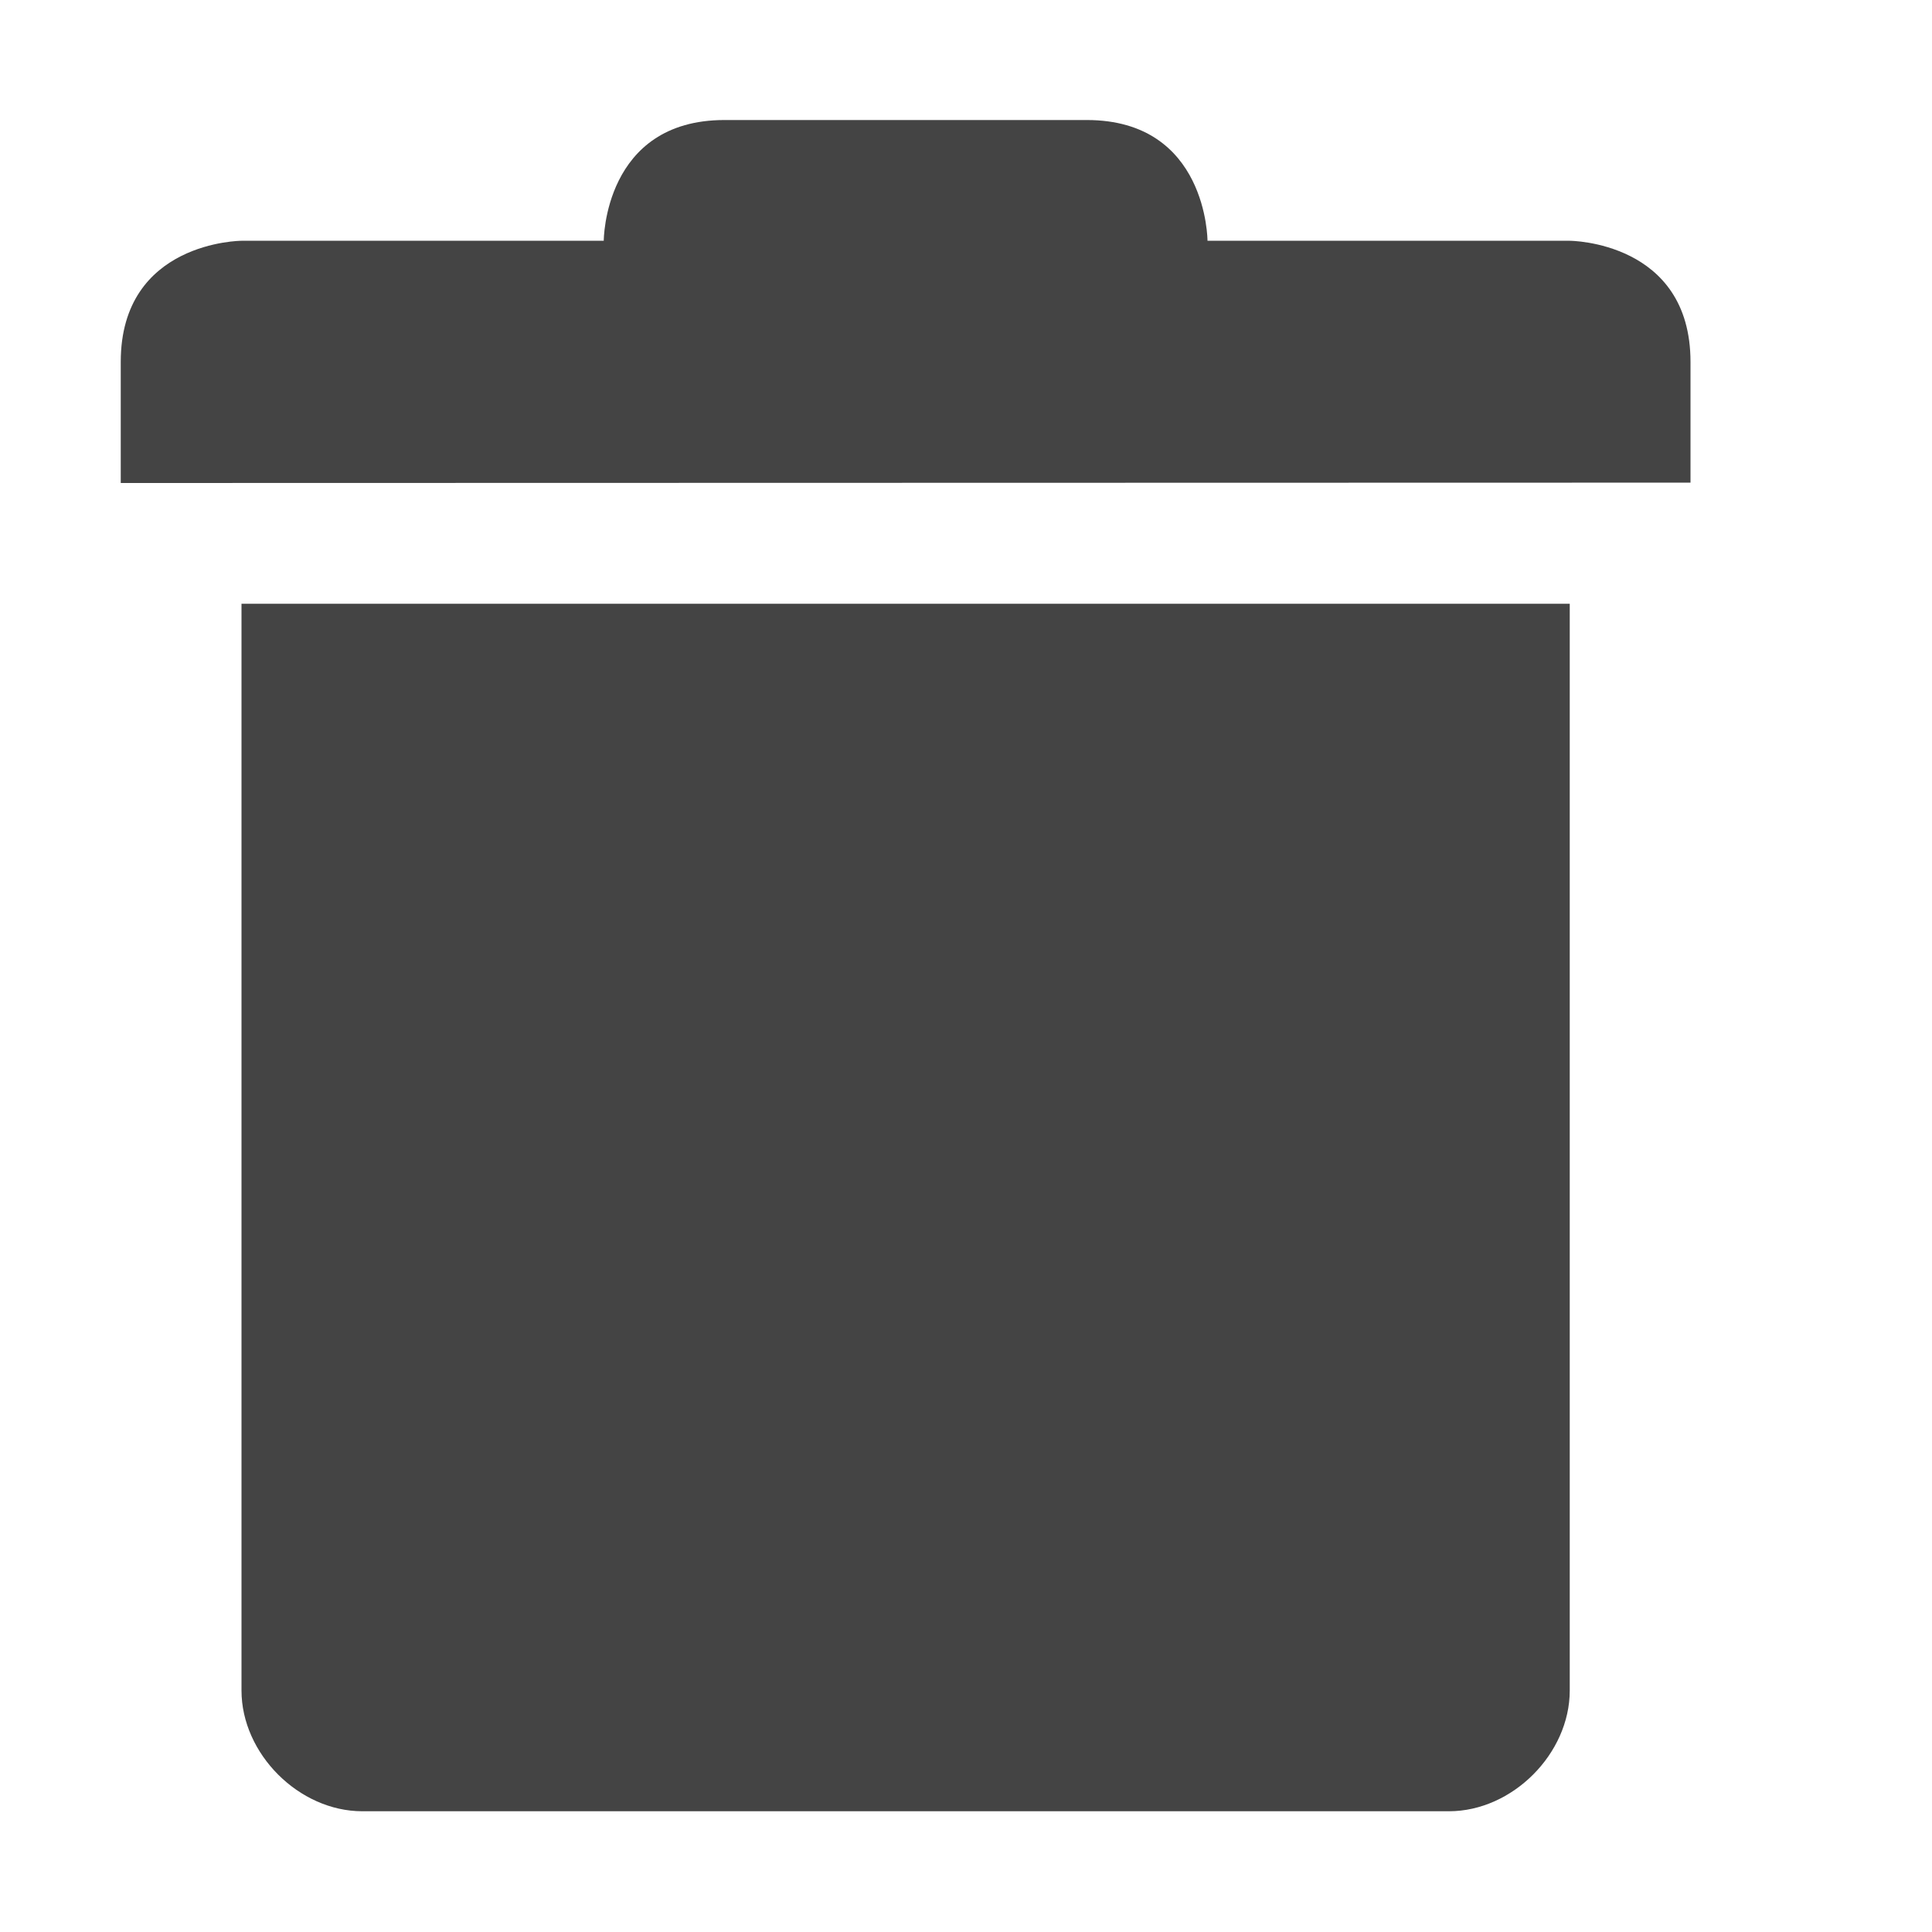
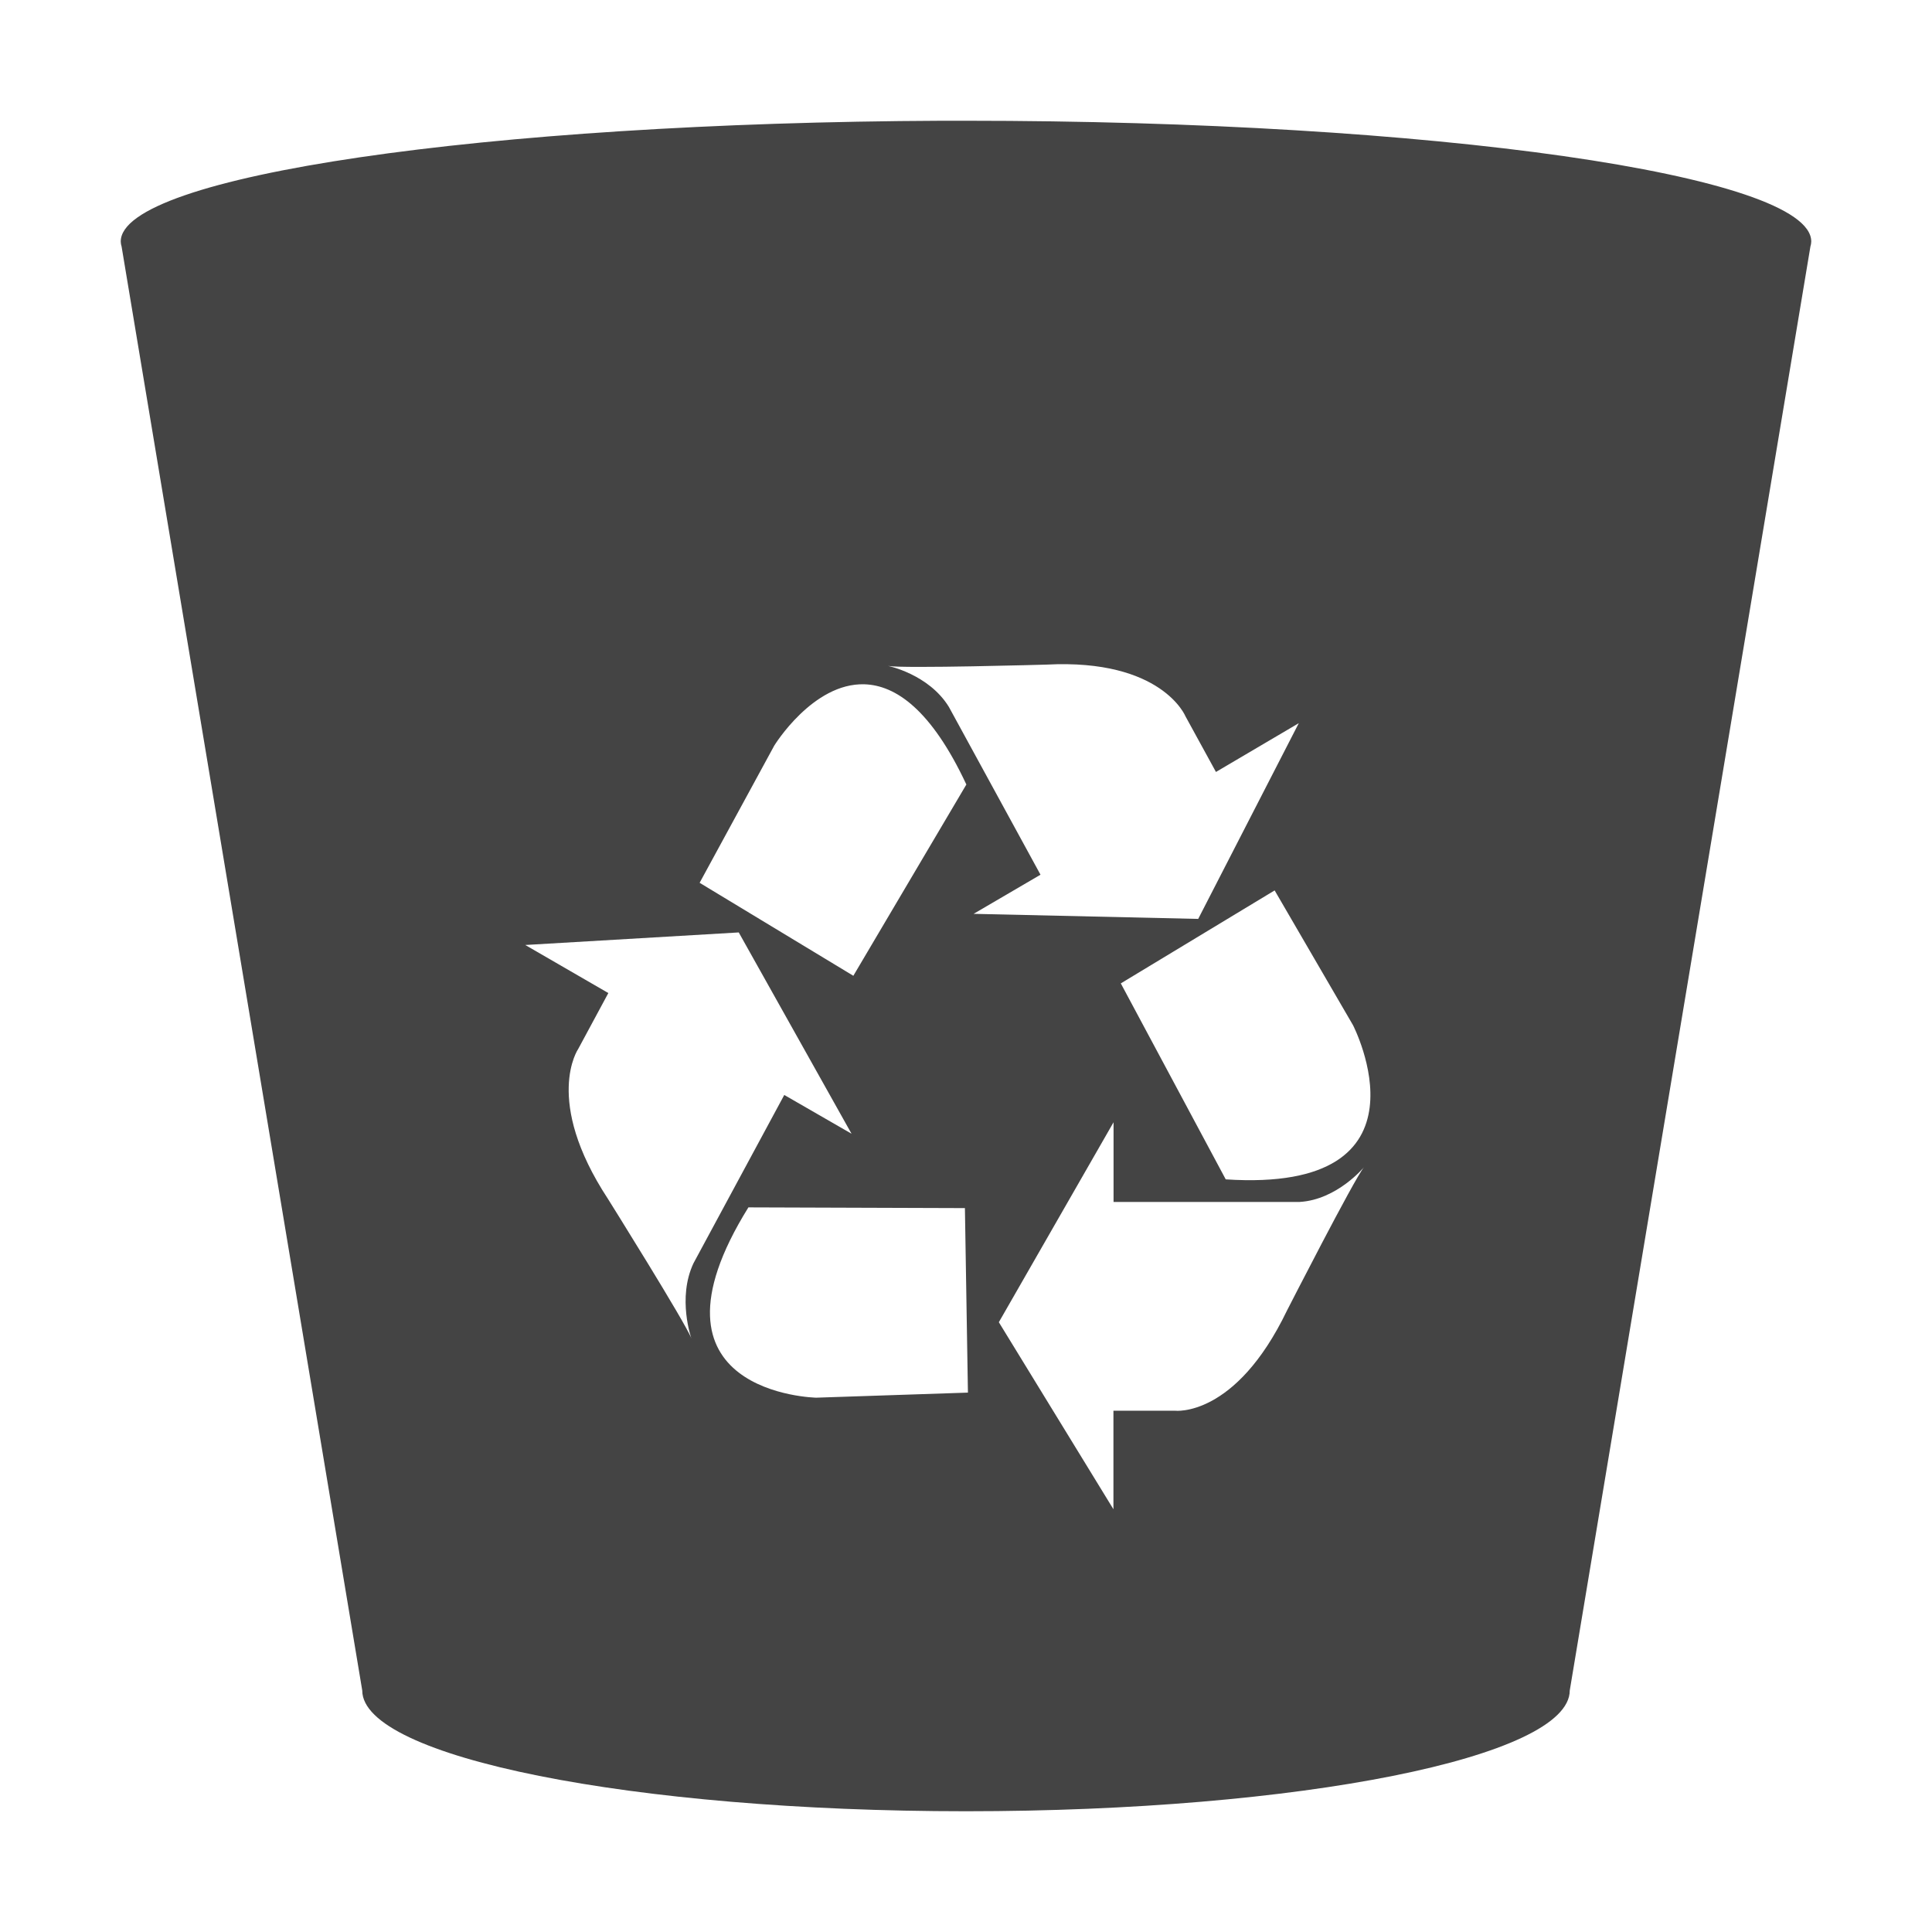
- <svg xmlns="http://www.w3.org/2000/svg" width="16" height="16" version="1.1">
-   <defs>
-     <style id="current-color-scheme" type="text/css">
-    .ColorScheme-Text { color:#444444; } .ColorScheme-Highlight { color:#4285f4; }
-   </style>
-   </defs>
-   <path style="fill:currentColor" class="ColorScheme-Text" d="M 2,5 V 14 C 2,14.524 2.476,15 3,15 H 11 12 C 12.524,15 13,14.524 13,14 V 5 Z" />
-   <path style="fill:currentColor" class="ColorScheme-Text" d="M 1,3 V 4 L 14,3.997 V 2.997 C 14,1.997 13,1.994 13,1.994 H 10 C 10,1.994 10,0.994 9,0.994 H 6 C 5,0.994 5,1.994 5,1.994 H 2 C 2,1.994 1,1.997 1,2.997 Z" />
+ <svg xmlns="http://www.w3.org/2000/svg" width="16" height="16" version="1" id="svg24">
+   <defs id="defs28" />
+   <path id="path1094" style="opacity:1;fill:#444444;fill-opacity:1;stroke:none;stroke-width:0.5px;stroke-linecap:butt;stroke-linejoin:miter;stroke-opacity:1" d="m 7.801,1 a 7,1 0 0 0 -6.801,1 7,1 0 0 0 0,0.002 7,1 0 0 0 0.007,0.04 L 3,14 A 5,1 0 0 0 8,15 5,1 0 0 0 13,14 L 14.993,2.042 a 7,1 0 0 0 0.007,-0.042 7,1 0 0 0 -7,-1 7,1 0 0 0 -0.199,0 z M 8.666,5.504 C 9.624,5.454 9.818,5.933 9.818,5.933 L 10.07,6.393 10.756,5.989 9.923,7.61 8.063,7.568 8.617,7.244 7.858,5.854 C 7.691,5.583 7.355,5.515 7.355,5.515 7.478,5.538 8.666,5.504 8.666,5.504 Z M 7.159,5.667 c 0.257,0.008 0.553,0.208 0.844,0.83 L 7.067,8.081 5.794,7.311 6.412,6.175 c 0,0 0.319,-0.521 0.747,-0.508 z m 3.397,1.707 0.649,1.116 c 0,0 0.719,1.393 -1.054,1.277 L 9.282,8.144 Z M 6.118,7.722 7.052,9.389 6.495,9.068 5.743,10.462 C 5.607,10.751 5.726,11.085 5.726,11.085 5.682,10.963 5.035,9.929 5.035,9.929 4.496,9.108 4.789,8.686 4.789,8.686 L 5.038,8.224 4.35,7.826 Z m 3.104,1.572 v 0.66 h 1.541 c 0.31,-0.018 0.533,-0.288 0.533,-0.288 -0.081,0.098 -0.638,1.188 -0.638,1.188 -0.428,0.889 -0.927,0.829 -0.927,0.829 h -0.51 v 0.816 L 8.272,10.95 Z m -3.024,0.705 1.793,0.006 0.025,1.528 -1.256,0.042 c 0,0 -1.524,-0.029 -0.562,-1.576 z" />
+   <g style="fill:none;fill-rule:evenodd;stroke:none;stroke-width:0.092" id="Group" transform="matrix(0.1295942,0,0,0.1458299,9.001916,11.05431)" />
</svg>
